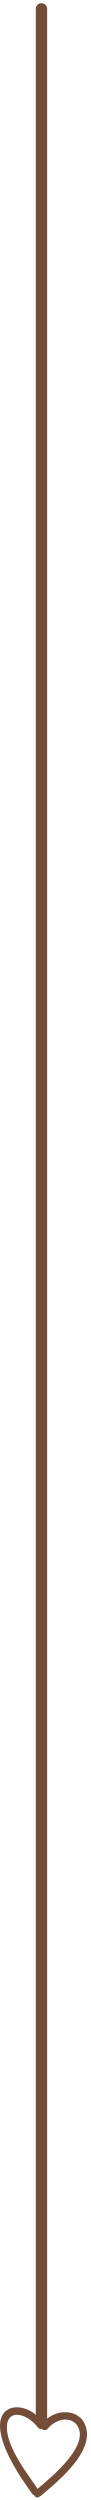
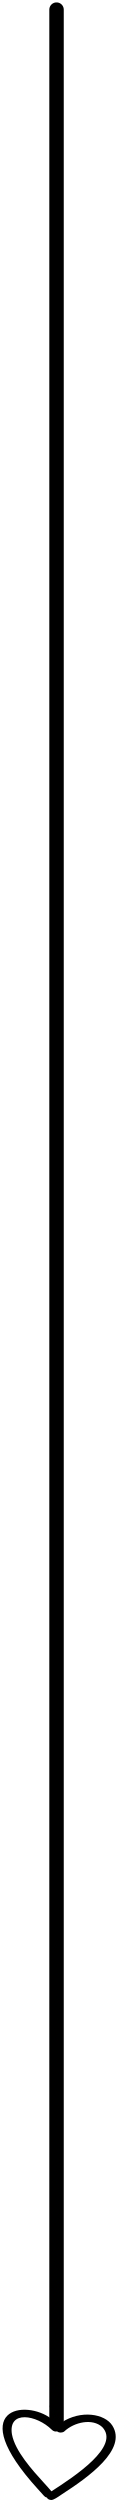
- <svg xmlns="http://www.w3.org/2000/svg" width="24" height="663" viewBox="0 0 24 663" fill="none">
-   <path d="M11 641.339L11 2.339" stroke="#734D37" stroke-width="3" stroke-linecap="round" />
-   <path fill-rule="evenodd" clip-rule="evenodd" d="M20.317 643.012C18.345 640.634 14.626 641.659 12.577 644.168C12.266 644.534 11.525 644.597 11.121 644.162C10.729 644.264 10.337 644.136 10.014 643.693C6.981 639.794 1.105 638.404 1.908 644.928C2.542 649.384 6.051 654.395 8.417 657.774C9.032 658.652 9.57 659.42 9.96 660.04C14.66 656.103 24.061 648.08 20.317 643.012ZM11.6 637.339C11.712 638.807 11.848 640.291 12.012 641.8C15.961 638.397 20.857 639.474 22.381 642.622C25.461 648.943 17.465 656.31 12.153 660.774C12.076 660.839 11.975 660.93 11.857 661.036C11.309 661.527 10.404 662.339 9.946 662.339C9.509 662.339 9.133 662.046 9.042 661.709C8.812 661.639 8.608 661.483 8.466 661.271C8.029 660.636 7.586 660.001 7.144 659.37C-7.927 637.799 4.725 635.551 9.938 640.806C9.812 639.635 9.703 638.481 9.611 637.339L11.6 637.339Z" fill="#734D37" />
+ <svg xmlns="http://www.w3.org/2000/svg" width="25" height="519" viewBox="0 0 25 519" fill="none">
+   <path d="M11.737 502.55L11.737 2" stroke="black" stroke-width="3" stroke-linecap="round" />
+   <path fill-rule="evenodd" clip-rule="evenodd" d="M21.224 503.86C19.216 501.998 15.429 502.801 13.342 504.766C13.026 505.053 12.271 505.102 11.86 504.761C11.461 504.841 11.062 504.741 10.733 504.394C7.644 501.34 1.661 500.251 2.478 505.361C3.124 508.852 6.697 512.777 9.106 515.424C9.733 516.112 10.28 516.714 10.677 517.199C15.463 514.115 25.036 507.83 21.224 503.86ZM10.322 499.417C10.416 500.312 10.527 501.215 10.656 502.133C5.347 498.016 -7.536 499.777 7.81 516.674C8.261 517.168 8.711 517.666 9.157 518.163C9.301 518.33 9.508 518.451 9.743 518.506C9.836 518.77 10.219 519 10.664 519C11.13 519 12.051 518.364 12.609 517.979C12.729 517.896 12.833 517.825 12.911 517.774C18.32 514.278 26.462 508.506 23.326 503.555C21.774 501.089 16.788 500.246 12.767 502.911C12.6 501.729 12.461 500.567 12.348 499.417L10.322 499.417Z" fill="black" />
</svg>
